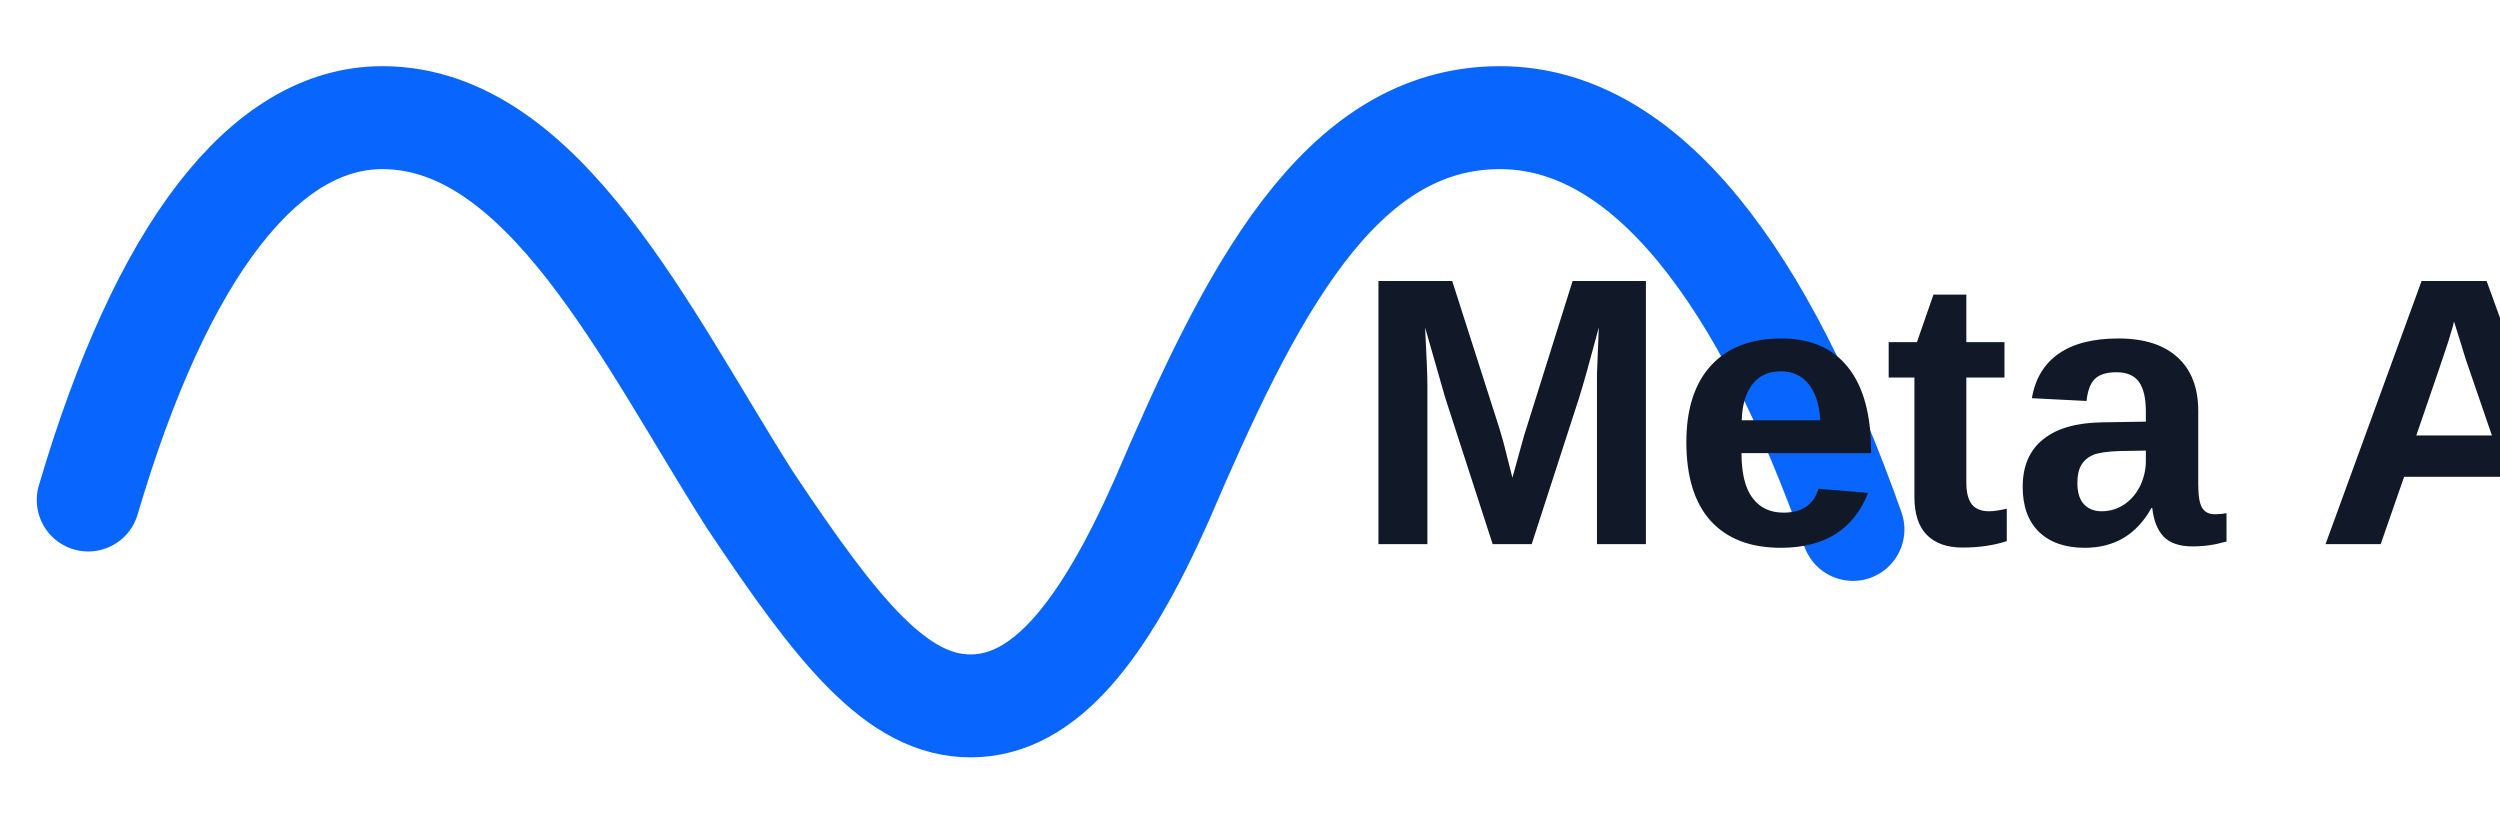
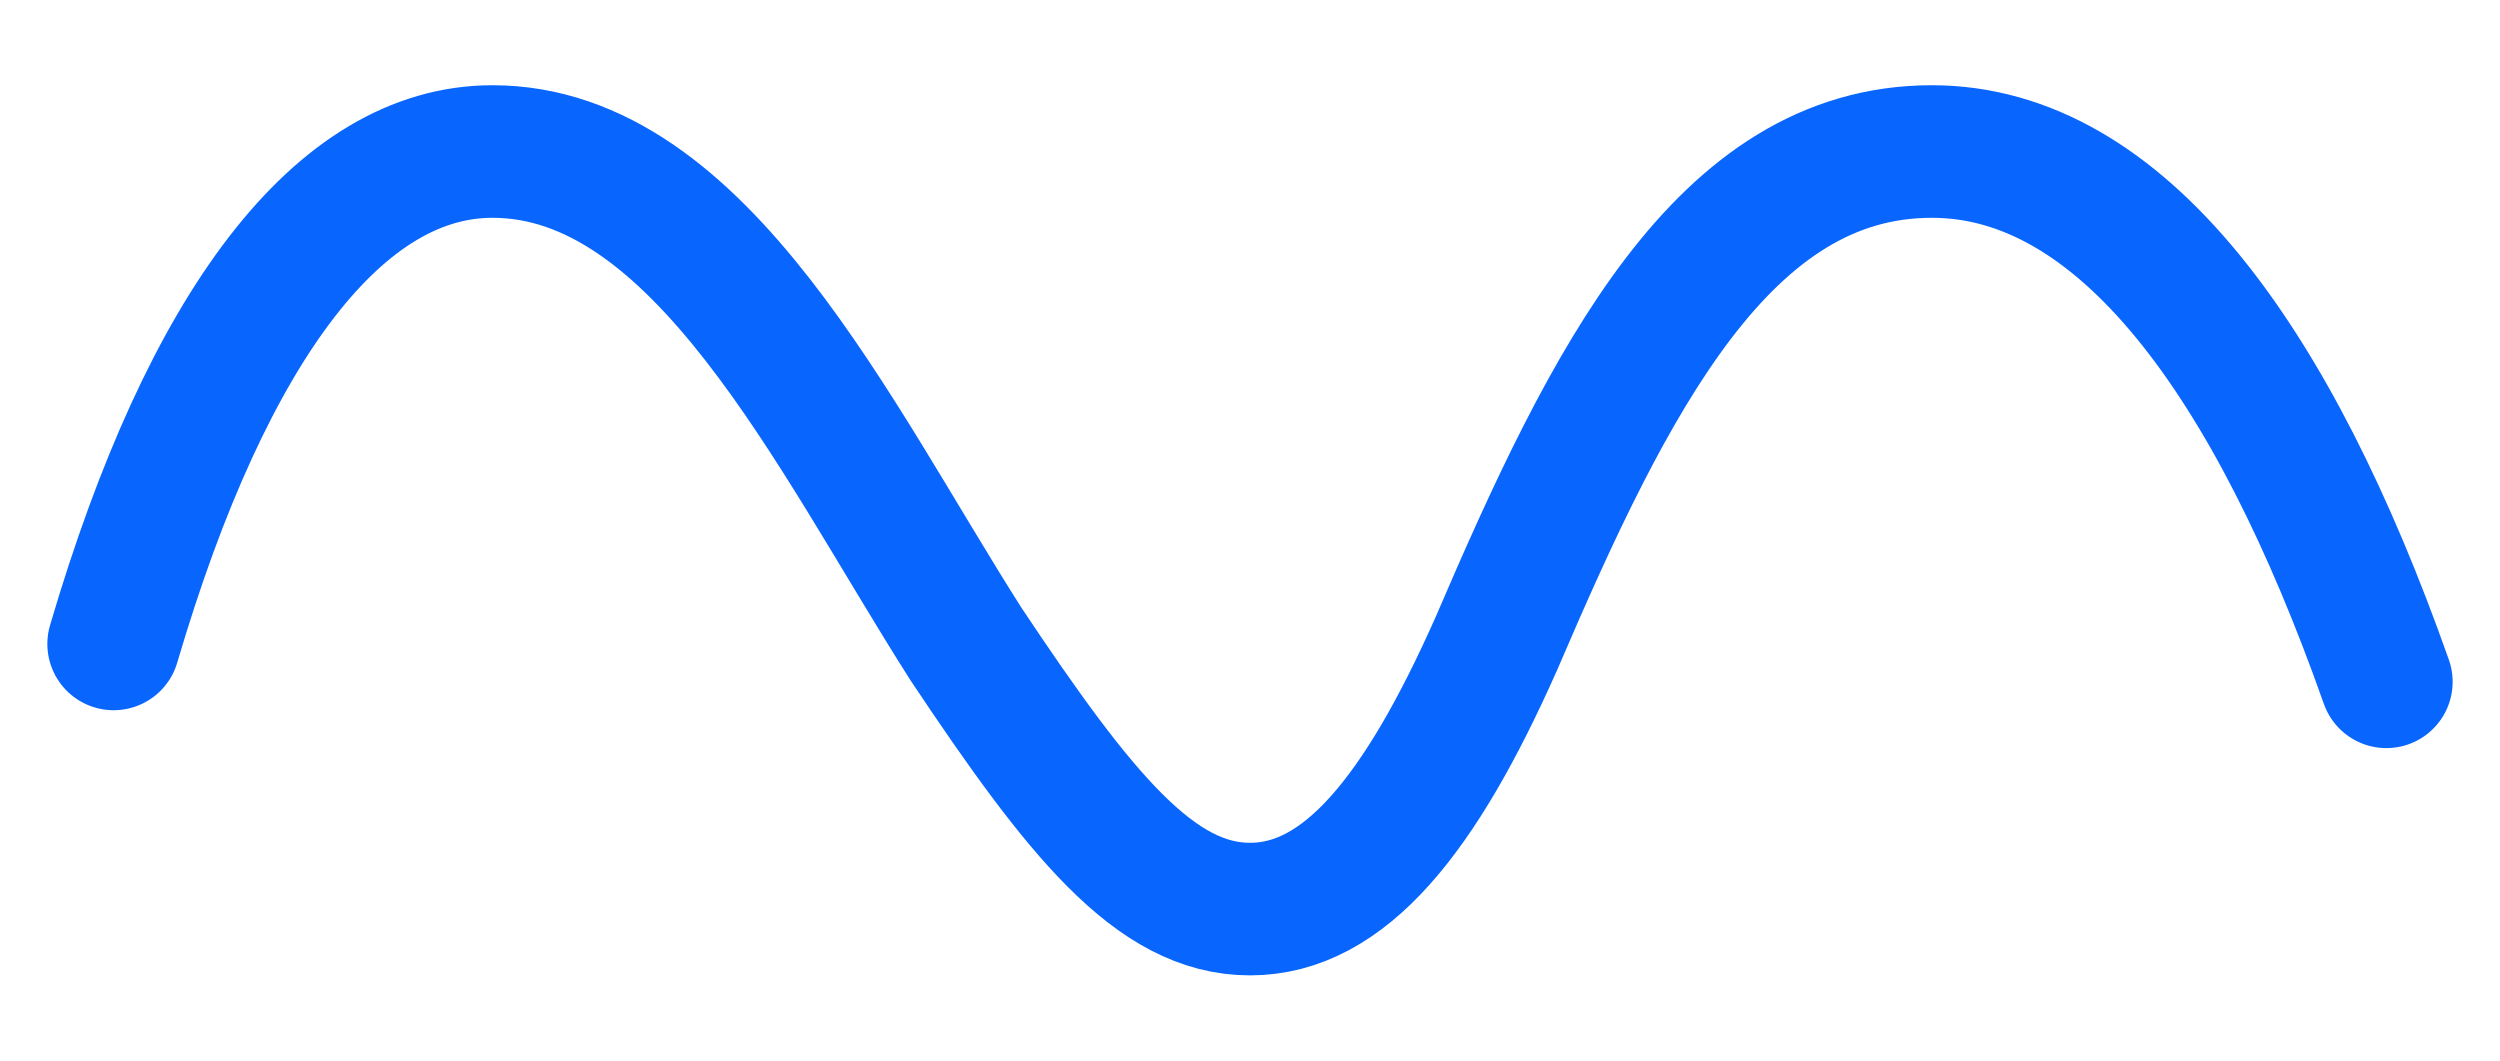
- <svg xmlns="http://www.w3.org/2000/svg" viewBox="0 0 170 56">
+ <svg xmlns="http://www.w3.org/2000/svg" viewBox="0 0 132 56" role="img" aria-label="Meta">
  <path d="M6 34c5-17 12-26 20-26 11 0 18 15 25 26 6 9 10 14 15 14 5 0 9-5 13-14 6-14 12-26 23-26 10 0 18 11 24 28" fill="none" stroke="#0866FF" stroke-width="7" stroke-linecap="round" />
-   <text x="92" y="37" font-family="Arial,Helvetica,sans-serif" font-size="26" font-weight="700" fill="#111827">Meta Ads</text>
</svg>
